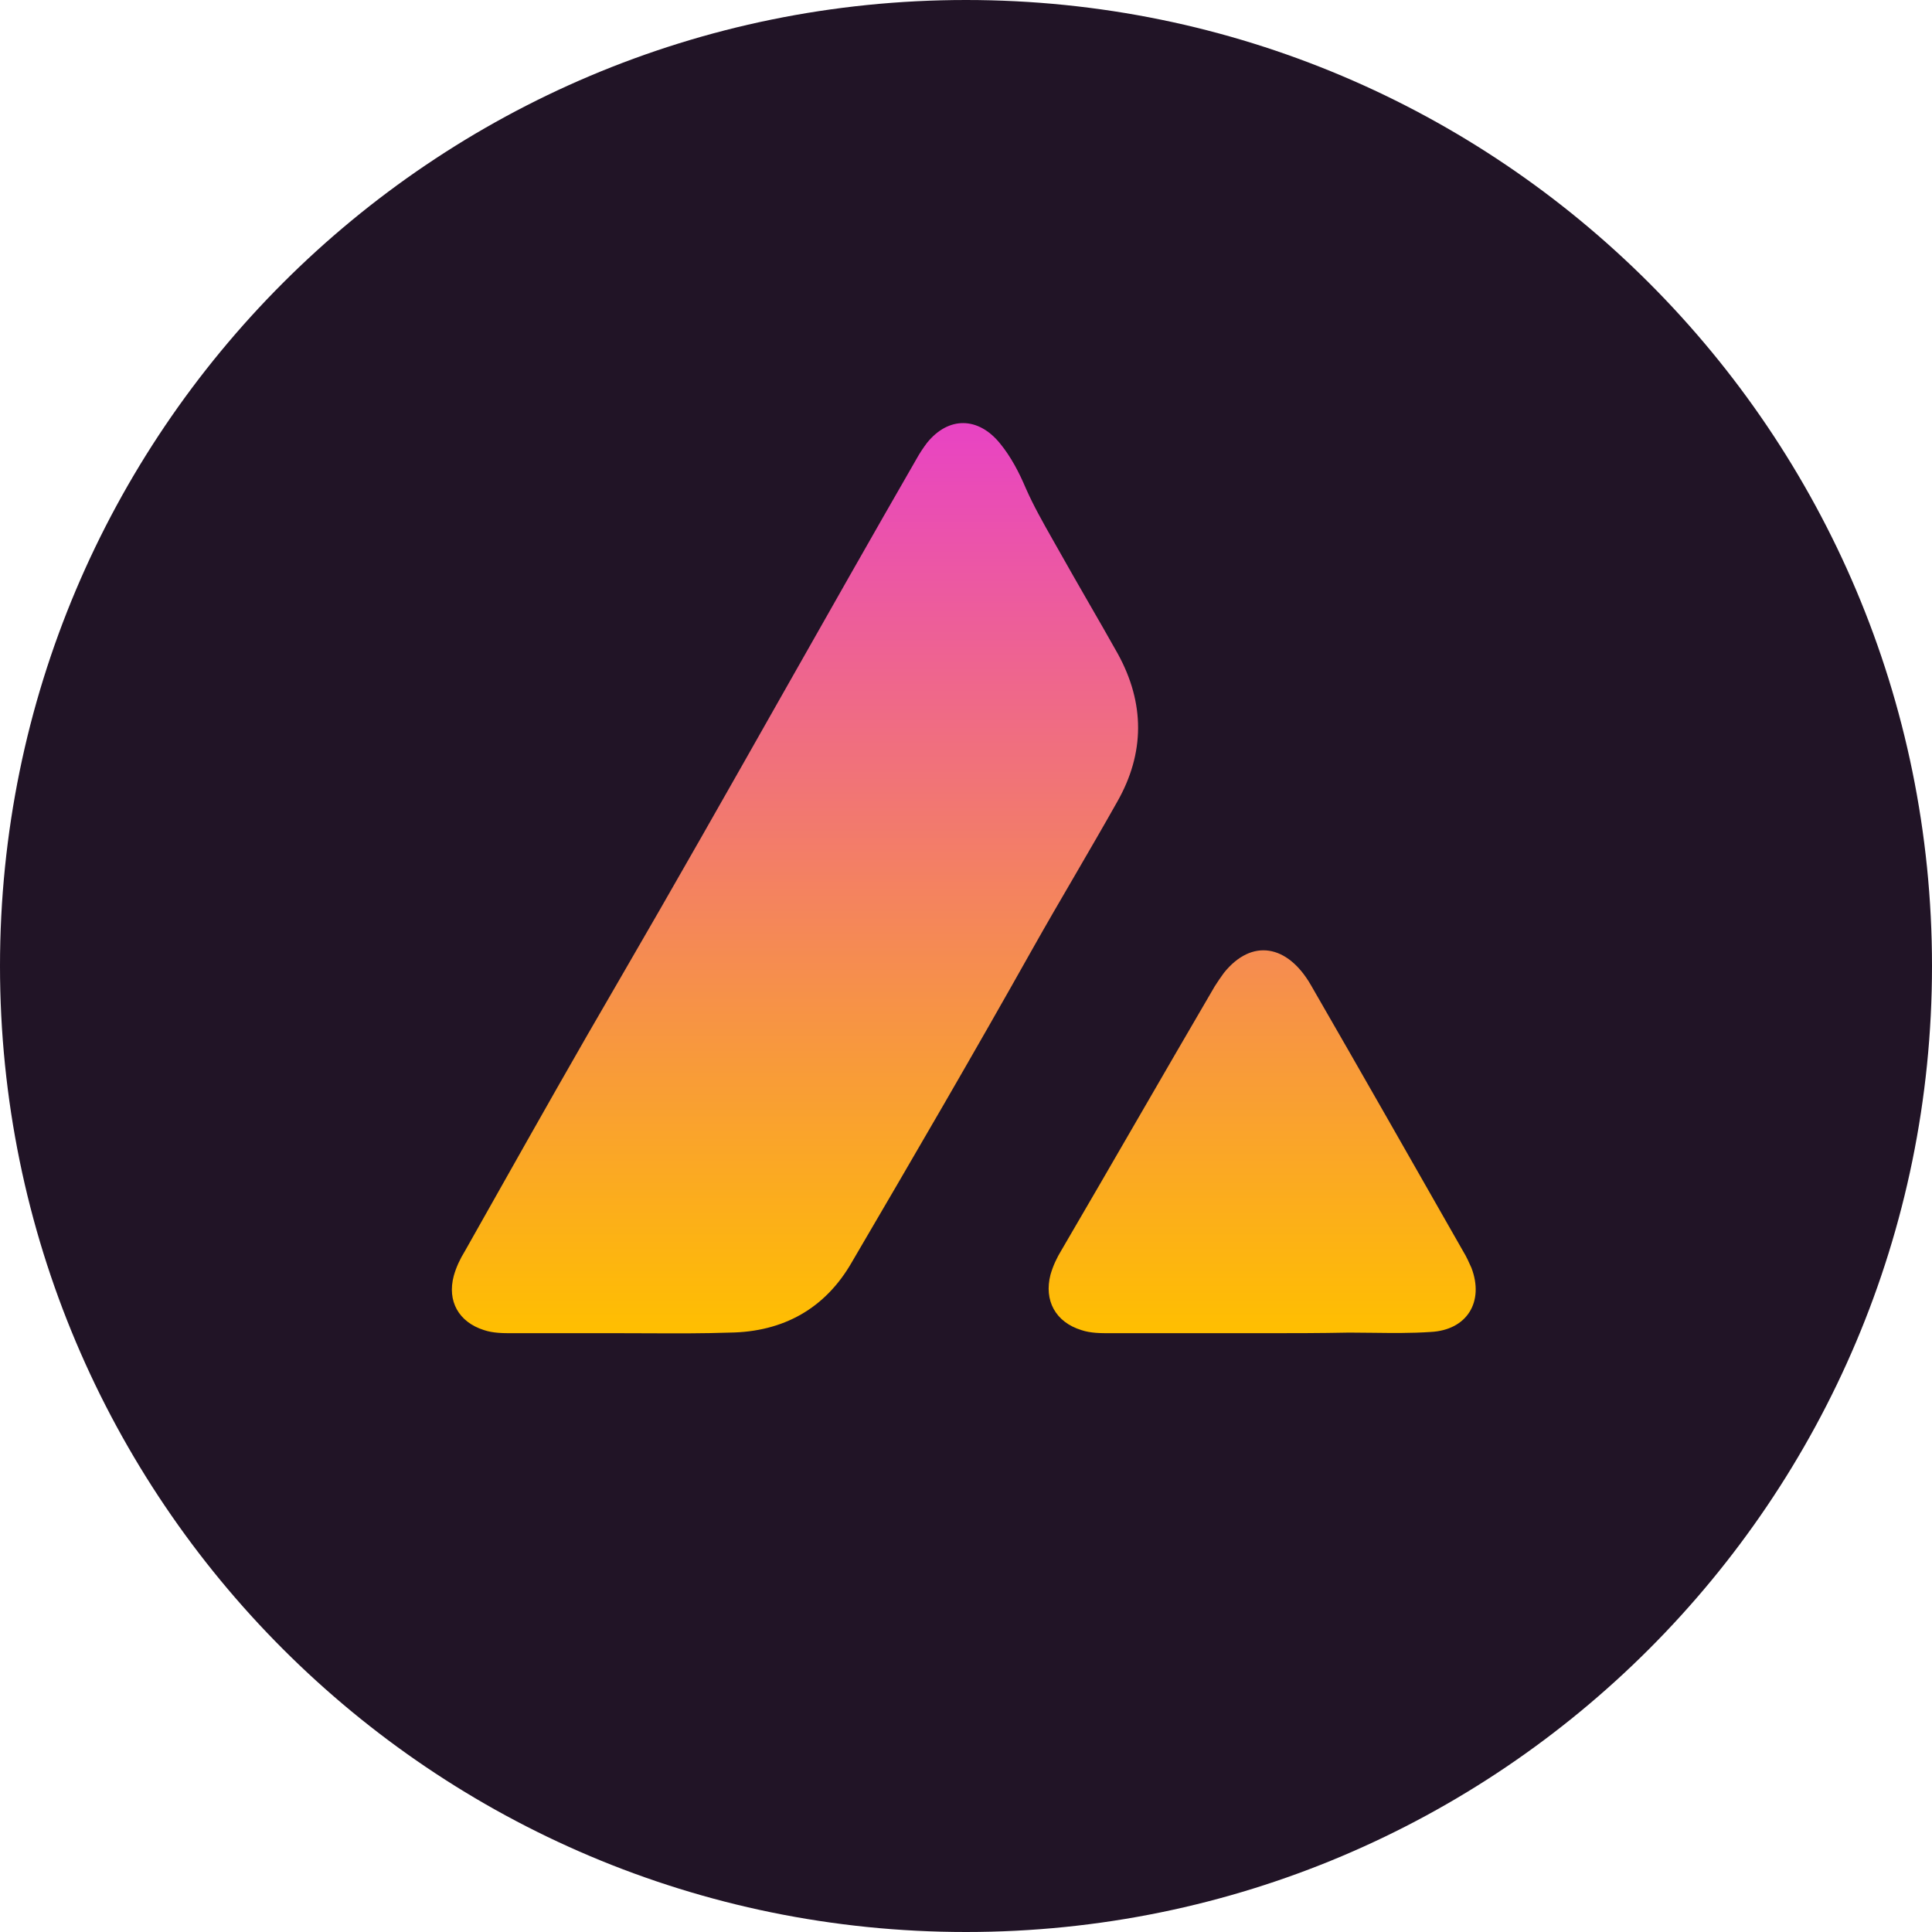
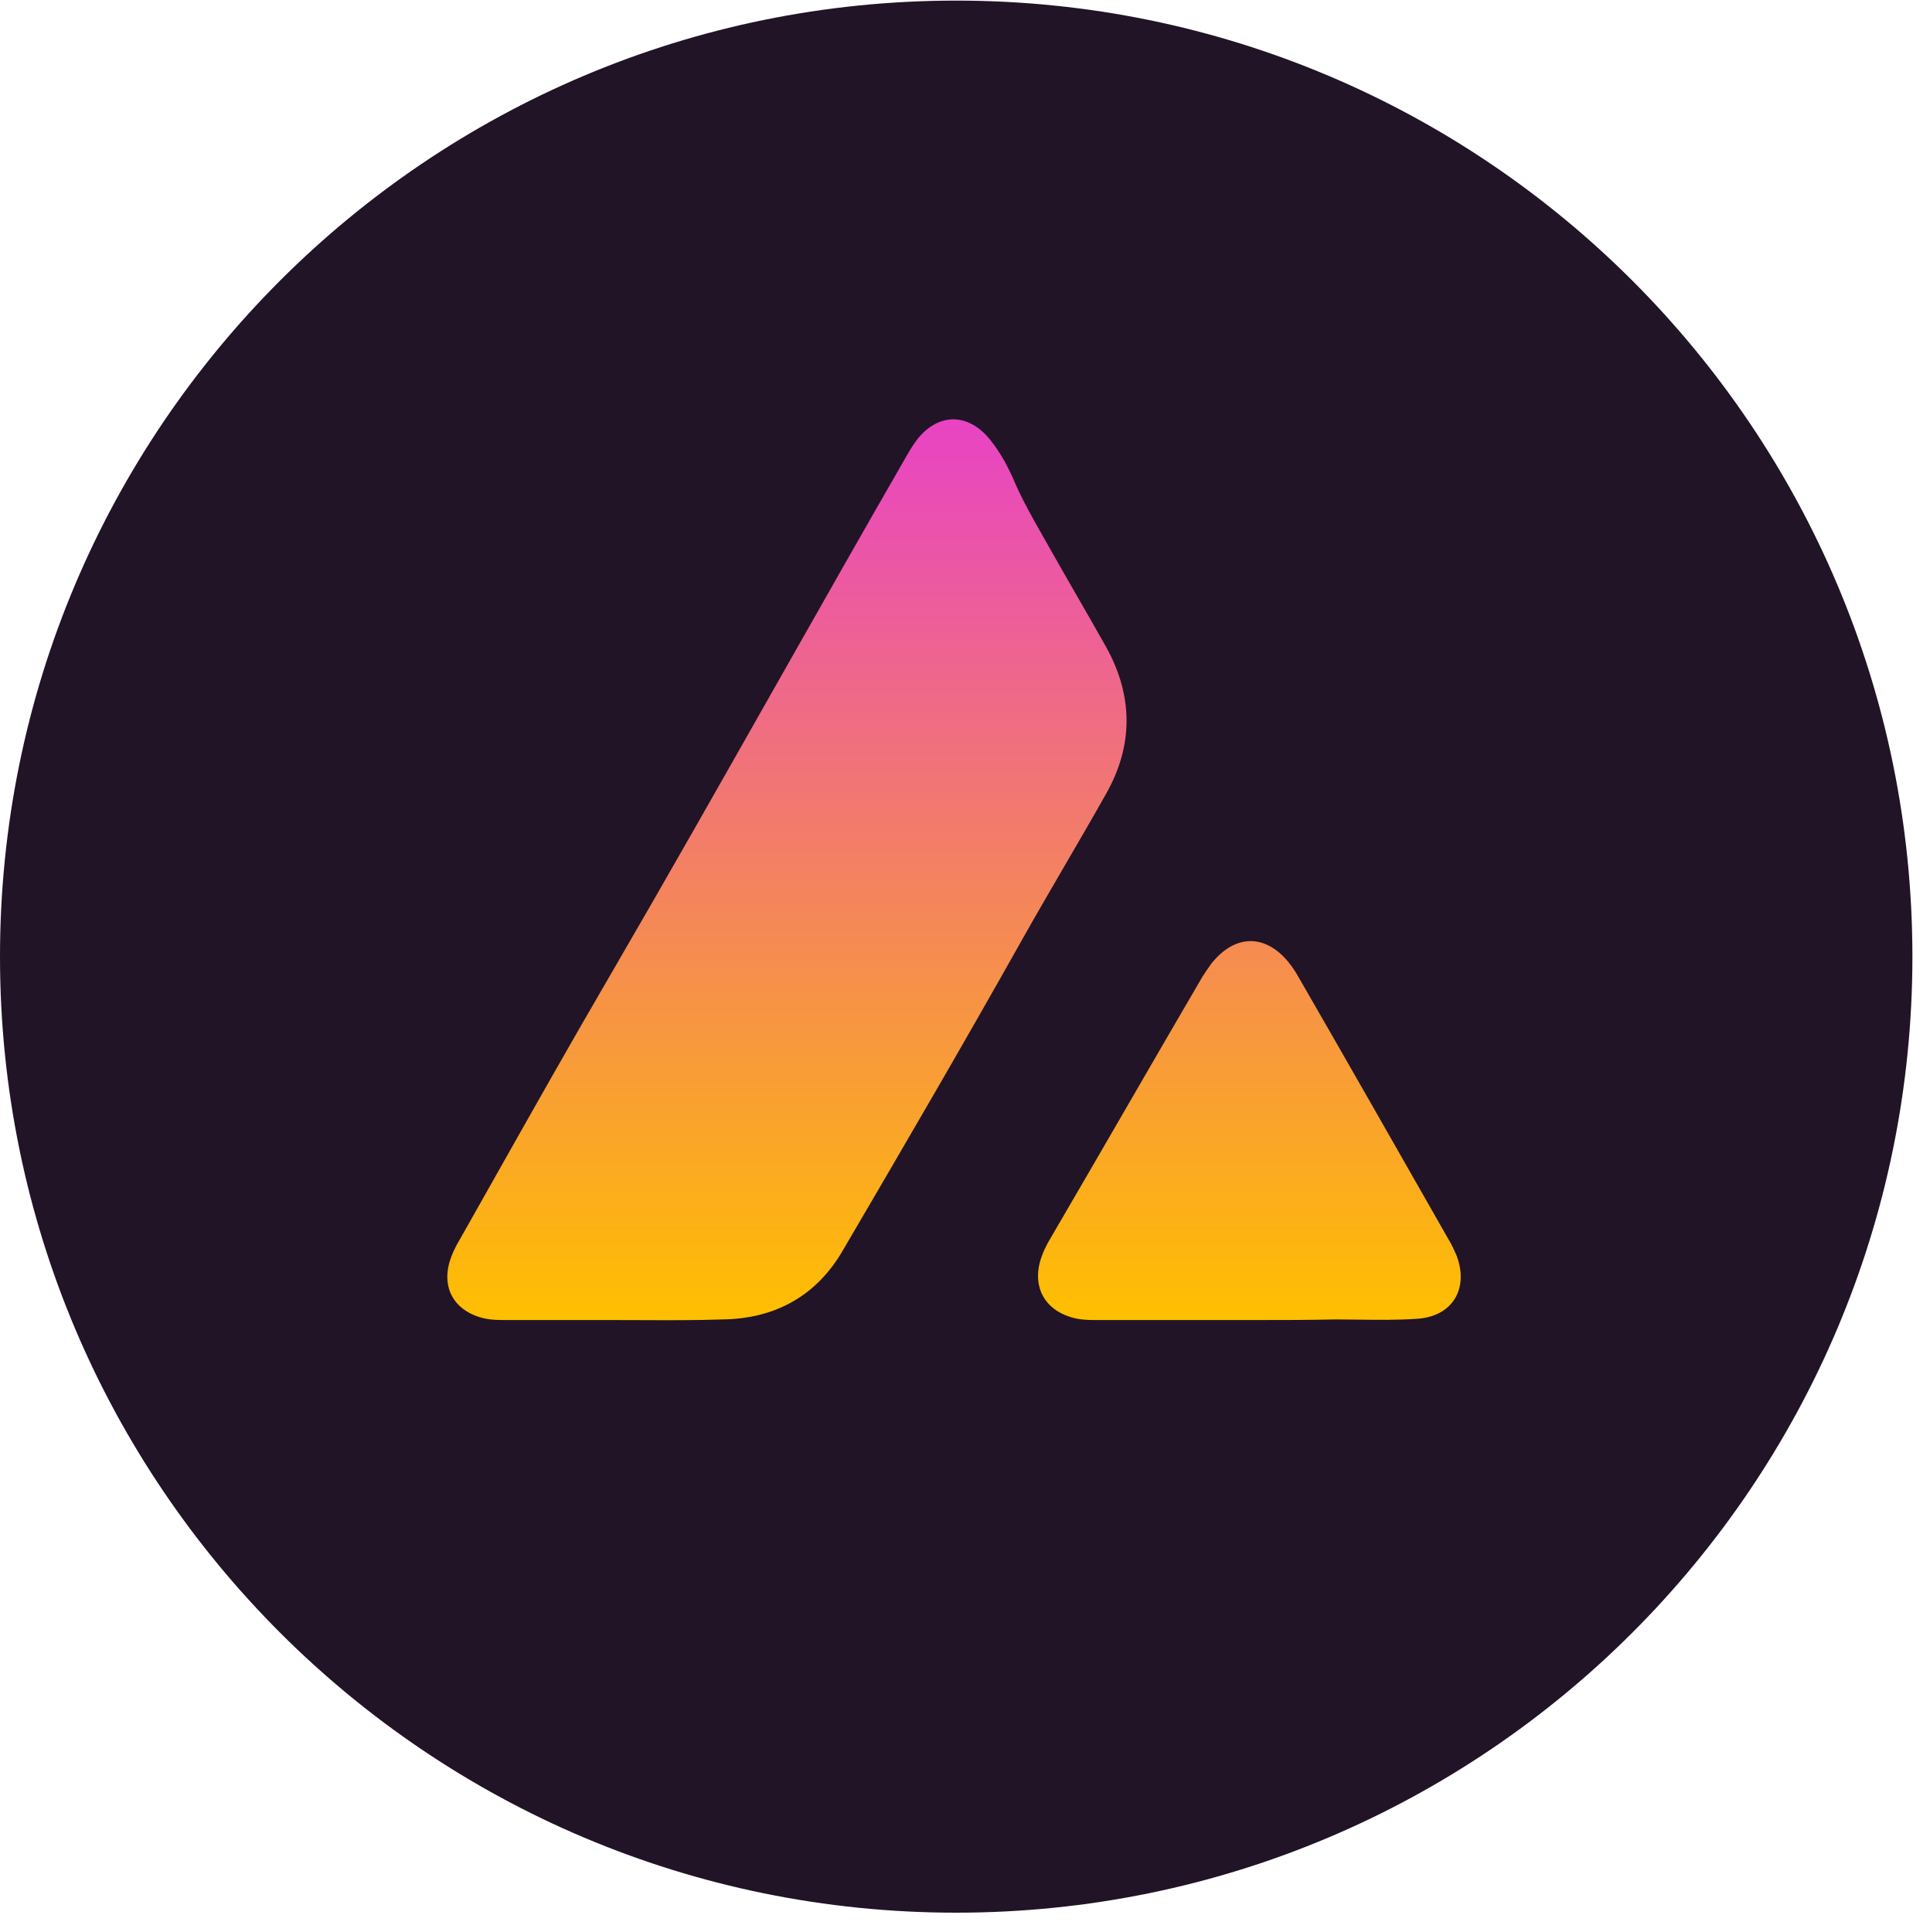
- <svg xmlns="http://www.w3.org/2000/svg" width="48" height="48" viewBox="0 0 48 48" fill="none">
-   <circle cx="24" cy="24" r="24" fill="#211426" />
-   <path fill-rule="evenodd" clip-rule="evenodd" d="M12.746 33.123H15.444C15.671 33.123 15.897 33.124 16.122 33.125C16.795 33.128 17.461 33.131 18.127 33.108C19.461 33.092 20.504 32.51 21.163 31.36C22.681 28.769 24.183 26.193 25.655 23.571C26 22.958 26.353 22.352 26.706 21.747C27.058 21.141 27.411 20.535 27.756 19.922C28.446 18.711 28.446 17.469 27.771 16.242C27.526 15.805 27.277 15.372 27.027 14.939C26.778 14.506 26.529 14.073 26.284 13.636C26.239 13.556 26.194 13.476 26.148 13.396C25.915 12.984 25.679 12.569 25.487 12.133C25.318 11.735 25.119 11.351 24.843 11.014C24.306 10.355 23.57 10.339 23.034 10.999C22.942 11.121 22.849 11.259 22.773 11.397C21.665 13.321 20.572 15.251 19.479 17.18C18.108 19.602 16.736 22.023 15.337 24.43C14.331 26.154 13.353 27.887 12.374 29.623C12.1 30.11 11.825 30.597 11.55 31.084C11.427 31.283 11.335 31.482 11.274 31.697C11.105 32.326 11.396 32.847 12.025 33.046C12.255 33.123 12.5 33.123 12.746 33.123ZM27.587 33.123H31.344C32.064 33.123 32.785 33.123 33.521 33.108C33.714 33.108 33.907 33.11 34.099 33.113C34.581 33.119 35.063 33.125 35.545 33.092C36.449 33.046 36.879 32.341 36.557 31.498C36.495 31.36 36.434 31.222 36.358 31.099C35.1 28.891 33.843 26.683 32.57 24.476C31.988 23.464 31.099 23.31 30.409 24.169C30.332 24.276 30.255 24.384 30.179 24.506C29.542 25.595 28.91 26.687 28.277 27.78C27.645 28.872 27.012 29.965 26.376 31.053C26.253 31.253 26.162 31.452 26.1 31.666C25.932 32.31 26.223 32.847 26.867 33.046C27.097 33.123 27.342 33.123 27.587 33.123Z" fill="url(#paint0_linear_6381_11729)" />
+ <svg xmlns="http://www.w3.org/2000/svg" width="96" height="97" viewBox="0 0 96 97" fill="none">
+   <circle cx="48" cy="48.03" r="48" fill="#211426" />
+   <path fill-rule="evenodd" clip-rule="evenodd" d="M25.492 66.276H30.889C31.343 66.276 31.795 66.278 32.245 66.28C33.59 66.285 34.923 66.291 36.255 66.245C38.923 66.215 41.008 65.049 42.327 62.749C45.363 57.567 48.368 52.416 51.312 47.172C52.002 45.945 52.707 44.734 53.412 43.523C54.117 42.312 54.823 41.1 55.513 39.874C56.893 37.451 56.893 34.968 55.543 32.514C55.053 31.64 54.554 30.774 54.056 29.908C53.558 29.042 53.059 28.175 52.569 27.302C52.479 27.142 52.388 26.982 52.297 26.821C51.83 25.999 51.359 25.169 50.974 24.296C50.637 23.499 50.238 22.733 49.686 22.058C48.613 20.739 47.141 20.709 46.068 22.027C45.884 22.273 45.7 22.549 45.547 22.825C43.331 26.672 41.145 30.532 38.959 34.39C36.216 39.234 33.474 44.076 30.674 48.889C28.663 52.337 26.708 55.804 24.75 59.275C24.201 60.249 23.651 61.223 23.1 62.198C22.855 62.596 22.671 62.995 22.548 63.424C22.211 64.681 22.794 65.724 24.051 66.123C24.511 66.276 25.002 66.276 25.492 66.276ZM55.175 66.276H62.688C64.129 66.276 65.57 66.276 67.042 66.245C67.428 66.245 67.813 66.25 68.199 66.255C69.163 66.268 70.126 66.28 71.09 66.215C72.899 66.123 73.758 64.712 73.114 63.026C72.991 62.75 72.869 62.474 72.715 62.228C70.201 57.813 67.686 53.397 65.141 48.981C63.976 46.957 62.197 46.651 60.818 48.368L60.818 48.368C60.664 48.583 60.511 48.797 60.358 49.043C59.085 51.22 57.82 53.405 56.555 55.59C55.29 57.774 54.025 59.959 52.753 62.136C52.508 62.535 52.324 62.934 52.201 63.363C51.864 64.651 52.446 65.724 53.734 66.123C54.194 66.276 54.685 66.276 55.175 66.276Z" fill="url(#paint0_linear_6456_12479)" />
  <defs>
-     <linearGradient id="paint0_linear_6381_11729" x1="23.942" y1="33.131" x2="23.942" y2="10.514" gradientUnits="userSpaceOnUse">
+     <linearGradient id="paint0_linear_6456_12479" x1="47.884" y1="66.293" x2="47.884" y2="21.058" gradientUnits="userSpaceOnUse">
      <stop stop-color="#FFBF00" />
      <stop offset="1" stop-color="#E843C4" />
    </linearGradient>
  </defs>
</svg>
